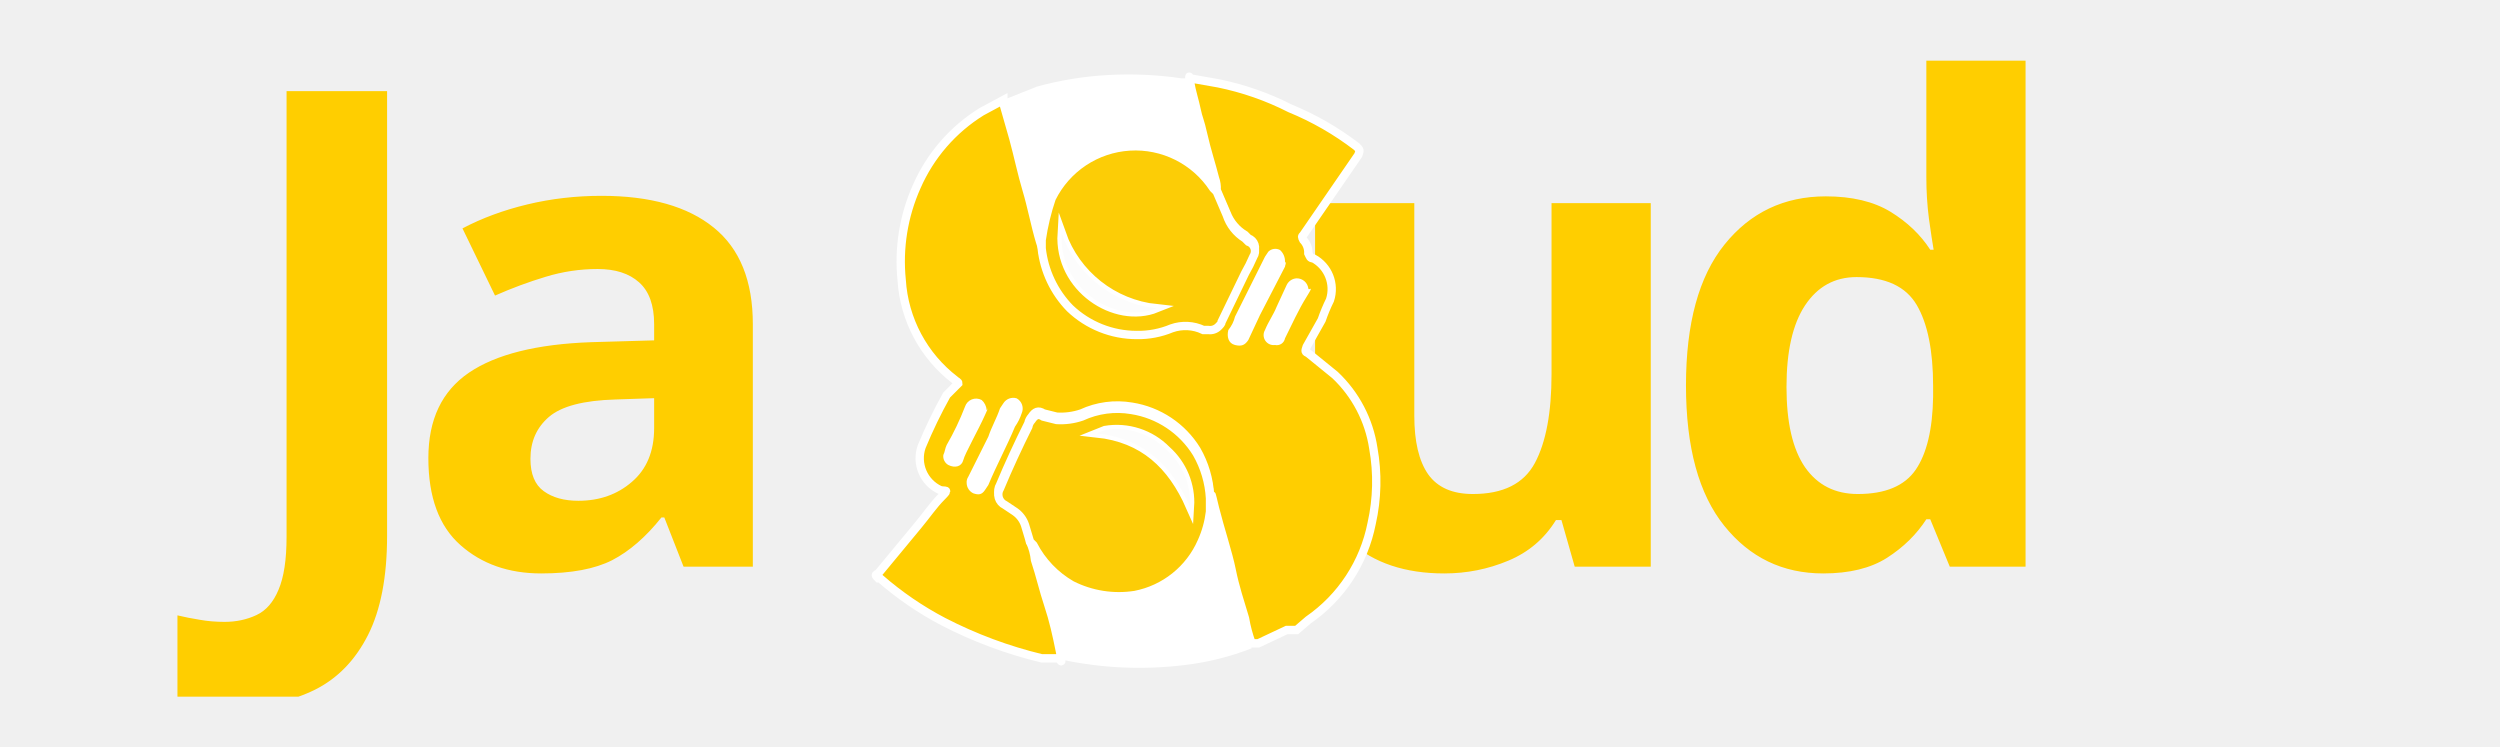
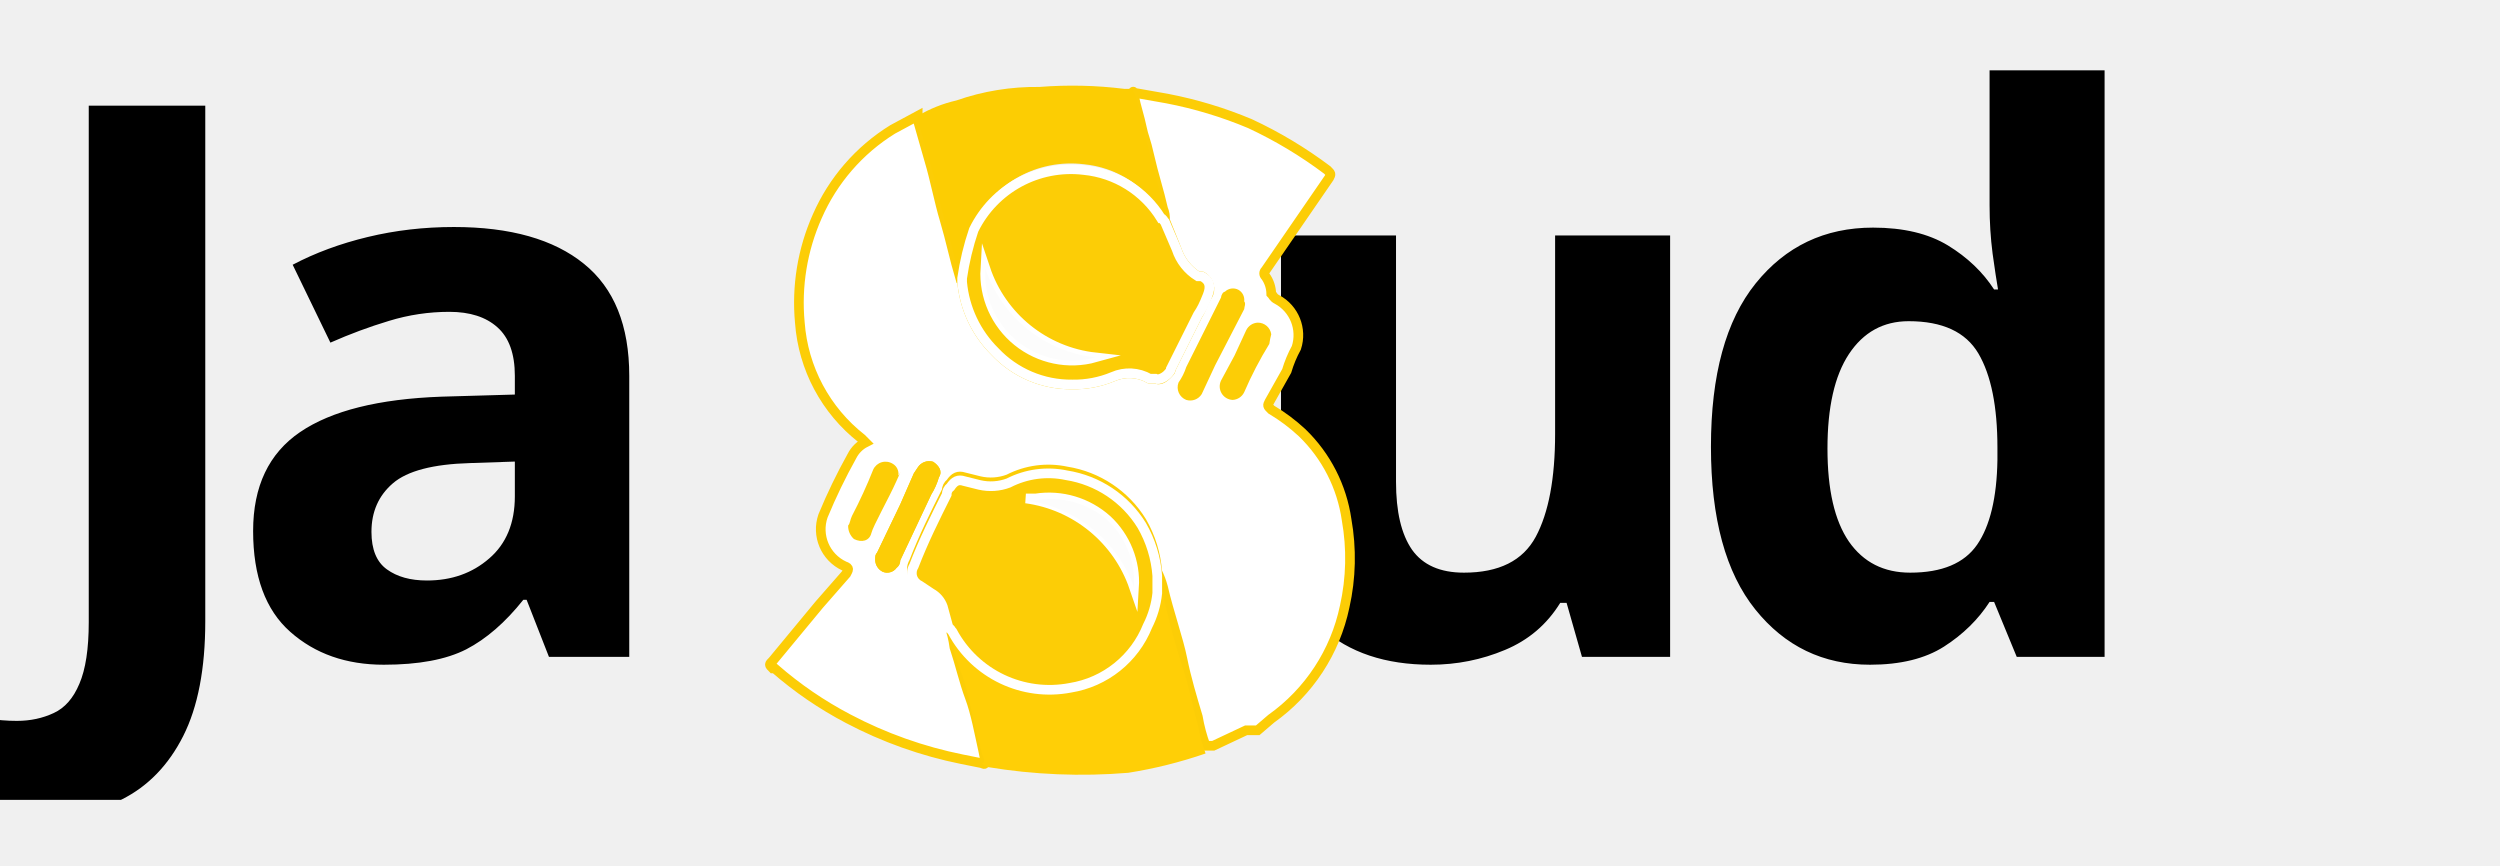
- <svg xmlns="http://www.w3.org/2000/svg" id="Layer_1" data-name="Layer 1" viewBox="0 0 150 44.8">
+ <svg xmlns="http://www.w3.org/2000/svg" id="Layer_1" data-name="Layer 1" viewBox="0 0 129.4 44.8">
  <defs>
-     <style>.cls-1{fill:none;}.cls-2{clip-path:url(#clip-path);}.cls-3{font-size:39.96px;font-family:Montserrat-Black, Montserrat;font-weight:800;letter-spacing:-0.07em;}.cls-3,.cls-6{fill:#ffce00;}.cls-4,.cls-7{fill:#fccd06;}.cls-5{fill:#fff;}.cls-6,.cls-7{stroke:#fff;stroke-miterlimit:10;stroke-width:0.5px;}.cls-8{fill:#fcfcfc;}</style>
-     <clipPath id="clip-path" transform="translate(0 1.8)">
+     <style>.cls-1{fill:none;}.cls-2{clip-path:url(#clip-path);}.cls-3{font-size:39.96px;font-family:Montserrat-Black, Montserrat;font-weight:800;letter-spacing:-0.07em;}.cls-4,.cls-9{fill:#fccd06;}.cls-5,.cls-6{fill:#fff;}.cls-6{stroke:#fccd06;}.cls-6,.cls-9{stroke-miterlimit:10;stroke-width:0.5px;}.cls-7{fill:#ffcf06;}.cls-8{fill:#fccd03;}.cls-9{stroke:#fff;}.cls-10{fill:#fcfcfc;}</style>
+     <clipPath id="clip-path" transform="translate(-12.7 1.4)">
      <rect class="cls-1" width="150" height="40" />
    </clipPath>
  </defs>
  <g class="cls-2">
-     <text class="cls-3" transform="translate(13.6 34)">
+     <text class="cls-3" transform="translate(1 34)">
      <tspan xml:space="preserve">Ja  rud</tspan>
    </text>
-     <path class="cls-4" d="M77.1,13.9c.1.1,0,.2,0,.3l-1.5,2.9-.7,1.5c-.2.3-.5.5-.8.3s-.5-.5-.4-.9a2,2,0,0,0,.4-.8l1.8-3.6.2-.3a.6.6,0,0,1,.7-.1A.9.9,0,0,1,77.1,13.9Z" transform="translate(0 1.8)" />
-     <path class="cls-4" d="M76.5,18.9a.6.6,0,0,1-.6-.9c.2-.5.5-.9.7-1.4l.6-1.3a.7.7,0,0,1,.6-.4.7.7,0,0,1,.7.6c0,.2-.1.3-.1.5s-.9,1.7-1.3,2.5A.5.5,0,0,1,76.5,18.9Z" transform="translate(0 1.8)" />
-     <path class="cls-5" d="M59.2,22.8c0,.1-.1.2-.1.3s-.8,1.8-1.3,2.7-.5.5-.9.3a.6.6,0,0,1-.3-.6c.1-.2.1-.4.2-.6a16.3,16.3,0,0,0,1.1-2.3.7.7,0,0,1,1-.4A.9.9,0,0,1,59.2,22.8Z" transform="translate(0 1.8)" />
-     <path class="cls-6" d="M63.5,37.7h-1a26.3,26.3,0,0,1-5.9-2.2,19.7,19.7,0,0,1-3.8-2.6h-.1c-.2-.2-.2-.2,0-.3l2.4-2.9c.5-.6.9-1.2,1.4-1.7s.2-.3-.1-.4a2.1,2.1,0,0,1-1.1-2.6,29.6,29.6,0,0,1,1.5-3.1l.7-.7c0-.1-.1-.1-.2-.2a8.2,8.2,0,0,1-3.2-6A11,11,0,0,1,55,9.4a10,10,0,0,1,3.9-4.5l1.3-.7v.2l.6,2.1c.3,1.1.5,2.1.8,3.1s.5,2.1.8,3.1.1-.1.1-.1v.3a6.1,6.1,0,0,0,1.7,3.6,5.8,5.8,0,0,0,4,1.6,5.2,5.2,0,0,0,2.1-.4,2.5,2.5,0,0,1,1.9.1h.3a.7.7,0,0,0,.6-.2c.1-.1.2-.2.2-.3l1.4-2.9a9.3,9.3,0,0,0,.5-1,.6.6,0,0,0-.3-.9l-.2-.2A2.6,2.6,0,0,1,73.6,11L73,9.6h0a1.7,1.7,0,0,0-.1-.7c-.2-.8-.5-1.7-.7-2.6s-.3-1-.4-1.5-.3-1.1-.4-1.7,0-.1,0-.2l1.7.3a16.9,16.9,0,0,1,4.3,1.5,17.4,17.4,0,0,1,4,2.3c.2.2.2.2.1.5l-3.3,4.8c-.1.1-.1.1,0,.3a1.1,1.1,0,0,1,.3.8c.1.2.1.3.3.3a2.1,2.1,0,0,1,1,2.5,10.4,10.4,0,0,0-.5,1.2L78.4,19c-.1.3-.1.3.1.4l1.6,1.3a7.6,7.6,0,0,1,2.3,4.4,11.4,11.4,0,0,1-.1,4.5,9.2,9.2,0,0,1-3.8,5.8l-.7.6h-.6l-1.7.8h-.4a8.3,8.3,0,0,1-.4-1.5c-.3-1-.6-1.9-.8-2.9s-.7-2.5-1-3.7-.1-.6-.3-.8h0a6.1,6.1,0,0,0-.8-2.7,5.6,5.6,0,0,0-3.9-2.6,5.1,5.1,0,0,0-3,.4,3.9,3.9,0,0,1-1.5.2l-.8-.2c-.3-.2-.5-.1-.7.2a.8.8,0,0,0-.2.4c-.6,1.2-1.2,2.5-1.7,3.7a.7.7,0,0,0,.3,1l.6.4a1.6,1.6,0,0,1,.6.8l.3,1v.2a3.5,3.5,0,0,1,.3,1.1c.3.9.5,1.8.8,2.7s.5,1.8.7,2.8S63.6,37.7,63.5,37.7Z" transform="translate(0 1.8)" />
-     <path class="cls-5" d="M77.1,13.9a.9.9,0,0,0-.3-.7.6.6,0,0,0-.7.1l-.2.3-1.8,3.6a2,2,0,0,1-.4.8c-.1.4,0,.8.4.9s.6,0,.8-.3l.7-1.5,1.5-2.9C77.1,14.1,77.2,14,77.1,13.9Z" transform="translate(0 1.8)" />
-     <path class="cls-4" d="M58,27.2a.7.7,0,0,0,.4.6c.3.1.5.1.7-.2l.2-.3c.5-1.2,1.1-2.3,1.6-3.5a3,3,0,0,0,.4-.8.7.7,0,0,0-.3-.9.7.7,0,0,0-.8.3l-.2.3c-.2.6-.5,1.1-.7,1.7l-1.2,2.4A.6.6,0,0,0,58,27.2Z" transform="translate(0 1.8)" />
-     <path class="cls-5" d="M76.5,18.9a.5.5,0,0,0,.6-.4c.4-.8.8-1.7,1.3-2.5s.1-.3.1-.5a.7.7,0,0,0-.7-.6.7.7,0,0,0-.6.4l-.6,1.3c-.2.5-.5.9-.7,1.4A.6.6,0,0,0,76.5,18.9Z" transform="translate(0 1.8)" />
-     <path class="cls-5" d="M59.2,22.8a.9.9,0,0,0-.3-.6.7.7,0,0,0-1,.4,16.3,16.3,0,0,1-1.1,2.3c-.1.2-.1.4-.2.6a.6.6,0,0,0,.3.6c.4.2.8.1.9-.3s.9-1.8,1.3-2.7S59.2,22.9,59.2,22.8Z" transform="translate(0 1.8)" />
-     <path class="cls-5" d="M63.5,37.7c.1,0,.2,0,.1-.2s-.5-1.9-.7-2.8-.5-1.8-.8-2.7a3.5,3.5,0,0,0-.3-1.1v-.2l.2.2a5.9,5.9,0,0,0,2.3,2.4,6.3,6.3,0,0,0,3.8.6,5.5,5.5,0,0,0,4-3.2,6.1,6.1,0,0,0,.5-1.8c.1,0,.1,0,0-.1v-.6c.2.2.2.5.3.8s.6,2.4,1,3.7.5,1.9.8,2.9a8.3,8.3,0,0,0,.4,1.5,16.4,16.4,0,0,1-4,1,22.3,22.3,0,0,1-7.3-.3Z" transform="translate(0 1.8)" />
-     <path class="cls-5" d="M62.5,12.6s-.1.2-.1.1-.5-2.1-.8-3.1-.5-2-.8-3.1l-.6-2.1V4.2l2-.8a20.3,20.3,0,0,1,4.3-.7,22,22,0,0,1,4.4.2h.5c0,.1-.1.1,0,.2s.3,1.1.4,1.7.3,1,.4,1.5.5,1.8.7,2.6a1.7,1.7,0,0,1,.1.7h0l-.2-.2a5.6,5.6,0,0,0-9.7.6,9,9,0,0,0-.6,2.2C62.4,12.3,62.5,12.6,62.5,12.6Z" transform="translate(0 1.8)" />
-     <path class="cls-7" d="M62.5,12.6h0a14,14,0,0,1,.6-2.5,5.6,5.6,0,0,1,9.7-.6l.2.2.6,1.4a2.6,2.6,0,0,0,1.1,1.4l.2.2a.6.6,0,0,1,.3.9,9.3,9.3,0,0,1-.5,1l-1.4,2.9c0,.1-.1.2-.2.3a.7.7,0,0,1-.6.2h-.3a2.5,2.5,0,0,0-1.9-.1,5.2,5.2,0,0,1-2.1.4,5.8,5.8,0,0,1-4-1.6,6.1,6.1,0,0,1-1.7-3.6Zm6.9,4.1a6.8,6.8,0,0,1-5.7-4.5C63.5,15.5,66.9,17.7,69.4,16.7Z" transform="translate(0 1.8)" />
-     <path class="cls-7" d="M72.6,28.9a6.1,6.1,0,0,1-.5,1.8,5.5,5.5,0,0,1-4,3.2,6.3,6.3,0,0,1-3.8-.6A5.9,5.9,0,0,1,62,30.9l-.2-.2-.3-1a1.6,1.6,0,0,0-.6-.8l-.6-.4a.7.7,0,0,1-.3-1c.5-1.2,1.1-2.5,1.7-3.7a.8.8,0,0,1,.2-.4c.2-.3.4-.4.7-.2l.8.2a3.9,3.9,0,0,0,1.5-.2,5.1,5.1,0,0,1,3-.4,5.6,5.6,0,0,1,3.9,2.6,6.1,6.1,0,0,1,.8,2.7h0v.6Zm-1.2-.3h0A4.2,4.2,0,0,0,70,25.2,4.2,4.2,0,0,0,66.3,24l-.5.2C68.6,24.5,70.3,26.1,71.4,28.6Z" transform="translate(0 1.8)" />
-     <path class="cls-5" d="M58,27.2a.6.6,0,0,1,.1-.4l1.2-2.4c.2-.6.5-1.1.7-1.7l.2-.3a.7.7,0,0,1,.8-.3.7.7,0,0,1,.3.9,3,3,0,0,1-.4.8c-.5,1.2-1.1,2.3-1.6,3.5l-.2.3c-.2.3-.4.3-.7.2A.7.7,0,0,1,58,27.2Z" transform="translate(0 1.8)" />
-     <path class="cls-8" d="M69.4,16.7c-2.5,1-5.9-1.2-5.7-4.5A6.8,6.8,0,0,0,69.4,16.7Z" transform="translate(0 1.8)" />
-     <path class="cls-8" d="M71.4,28.6c-1.1-2.5-2.8-4.1-5.6-4.4l.5-.2A4.2,4.2,0,0,1,70,25.2a4.2,4.2,0,0,1,1.4,3.3Z" transform="translate(0 1.8)" />
-     <rect class="cls-1" y="1.8" width="150" height="40" />
+     <path class="cls-4" d="M77.1,14.2c.1.1,0,.3,0,.4l-1.5,2.9L74.9,19a.7.7,0,0,1-.8.3.7.7,0,0,1-.4-.9,3,3,0,0,0,.4-.8L75.9,14c0-.1.1-.3.2-.3a.6.6,0,0,1,.7-.1A.6.6,0,0,1,77.1,14.2Z" transform="translate(-12.7 1.4)" />
+     <path class="cls-4" d="M76.5,19.3a.7.7,0,0,1-.6-1l.7-1.3.6-1.3a.7.7,0,0,1,.6-.4.7.7,0,0,1,.7.6,4.3,4.3,0,0,0-.1.5,19.6,19.6,0,0,0-1.3,2.5A.7.7,0,0,1,76.5,19.3Z" transform="translate(-12.7 1.4)" />
+     <path class="cls-5" d="M59.2,23.2c0,.1-.1.2-.1.3s-.8,1.8-1.3,2.7-.5.5-.9.3a.9.9,0,0,1-.3-.7c.1-.1.1-.3.2-.5a25.6,25.6,0,0,0,1.1-2.4.7.7,0,0,1,1-.3A.6.6,0,0,1,59.2,23.2Z" transform="translate(-12.7 1.4)" />
+     <path class="cls-6" d="M63.5,38.1l-1-.2a21.9,21.9,0,0,1-5.9-2.1,19.7,19.7,0,0,1-3.8-2.6h-.1c-.2-.2-.2-.2,0-.4l2.4-2.9,1.4-1.6c.1-.2.2-.3-.1-.4a2.1,2.1,0,0,1-1.1-2.6,29.6,29.6,0,0,1,1.5-3.1,1.6,1.6,0,0,1,.7-.7l-.2-.2a8.4,8.4,0,0,1-3.2-6A11,11,0,0,1,55,9.8a10,10,0,0,1,3.9-4.5l1.3-.7v.2l.6,2.1c.3,1,.5,2.1.8,3.1s.5,2,.8,3h.1v.2a5.8,5.8,0,0,0,1.7,3.6,5.4,5.4,0,0,0,4,1.7,5.2,5.2,0,0,0,2.1-.4,2.1,2.1,0,0,1,1.9.1h.3c.2.1.4,0,.6-.2s.2-.2.2-.3l1.4-2.8c.2-.3.3-.7.5-1s.1-.8-.3-1h-.2a2.6,2.6,0,0,1-1.1-1.4L73,10h0a1.3,1.3,0,0,0-.1-.6c-.2-.9-.5-1.8-.7-2.7s-.3-1-.4-1.5-.3-1.1-.4-1.6,0-.1,0-.2l1.7.3A21.6,21.6,0,0,1,77.4,5a22.3,22.3,0,0,1,4,2.4c.2.2.2.2.1.4l-3.3,4.8a.2.2,0,0,0,0,.3,1.6,1.6,0,0,1,.3.9c.1.1.1.2.3.3a2.1,2.1,0,0,1,1,2.5,6.1,6.1,0,0,0-.5,1.2l-.9,1.6c-.1.2-.1.2.1.4A9.5,9.5,0,0,1,80.1,21a7.8,7.8,0,0,1,2.3,4.5,11.4,11.4,0,0,1-.1,4.5,9.5,9.5,0,0,1-3.8,5.8l-.7.6h-.6l-1.7.8h-.4a8.3,8.3,0,0,1-.4-1.5c-.3-1-.6-2-.8-3s-.7-2.4-1-3.7a4.1,4.1,0,0,0-.3-.8h0a6.1,6.1,0,0,0-.8-2.6,5.6,5.6,0,0,0-3.9-2.6,4.5,4.5,0,0,0-3,.4,2.6,2.6,0,0,1-1.5.1l-.8-.2c-.3-.1-.5,0-.7.3a.5.5,0,0,0-.2.4c-.6,1.2-1.2,2.4-1.7,3.7a.7.7,0,0,0,.3,1l.6.4a1.3,1.3,0,0,1,.6.7l.3,1.1h0a5.3,5.3,0,0,1,.3,1.2c.3.9.5,1.8.8,2.6s.5,1.9.7,2.8S63.6,38.1,63.5,38.1Z" transform="translate(-12.7 1.4)" />
+     <path class="cls-4" d="M77.1,14.2a.6.6,0,0,0-.3-.6.6.6,0,0,0-.7.1c-.1,0-.2.2-.2.3l-1.8,3.6a3,3,0,0,1-.4.8.7.7,0,0,0,.4.9.7.7,0,0,0,.8-.3l.7-1.5,1.5-2.9C77.1,14.5,77.2,14.3,77.1,14.2Z" transform="translate(-12.7 1.4)" />
+     <path class="cls-4" d="M58,27.6a.7.7,0,0,0,.4.6.6.6,0,0,0,.7-.2.5.5,0,0,0,.2-.4l1.6-3.4a3.6,3.6,0,0,0,.4-.9c.2-.3,0-.6-.3-.8a.7.7,0,0,0-.8.3l-.2.3-.7,1.6-1.2,2.5C58,27.3,58,27.4,58,27.6Z" transform="translate(-12.7 1.4)" />
+     <path class="cls-4" d="M76.5,19.3a.7.7,0,0,0,.6-.4,19.6,19.6,0,0,1,1.3-2.5,4.3,4.3,0,0,1,.1-.5.7.7,0,0,0-.7-.6.7.7,0,0,0-.6.4L76.6,17l-.7,1.3A.7.7,0,0,0,76.5,19.3Z" transform="translate(-12.7 1.4)" />
+     <path class="cls-4" d="M59.2,23.2a.6.6,0,0,0-.3-.6.7.7,0,0,0-1,.3,25.6,25.6,0,0,1-1.1,2.4c-.1.2-.1.4-.2.5a.9.9,0,0,0,.3.7c.4.2.8.1.9-.3s.9-1.8,1.3-2.7S59.2,23.3,59.2,23.2Z" transform="translate(-12.7 1.4)" />
+     <path class="cls-7" d="M63.5,38.1c.1,0,.2-.1.1-.3s-.5-1.8-.7-2.8-.5-1.7-.8-2.6a5.3,5.3,0,0,0-.3-1.2h0c.1,0,.1.1.2.2a5.7,5.7,0,0,0,6.1,2.9,5.2,5.2,0,0,0,4-3.2,4.8,4.8,0,0,0,.5-1.7c.1,0,.1-.1,0-.1v-.7a4.1,4.1,0,0,1,.3.8c.3,1.3.6,2.5,1,3.7s.5,2,.8,3a8.3,8.3,0,0,0,.4,1.5,23.5,23.5,0,0,1-4,1,29.6,29.6,0,0,1-7.3-.3Z" transform="translate(-12.7 1.4)" />
+     <path class="cls-8" d="M62.5,13h-.1c-.3-1-.5-2-.8-3s-.5-2.1-.8-3.1l-.6-2.1V4.6a7,7,0,0,1,2-.8,12.5,12.5,0,0,1,4.3-.7,21.7,21.7,0,0,1,4.4.1h.5c0,.1-.1.1,0,.2s.3,1.1.4,1.6.3,1,.4,1.5.5,1.8.7,2.7a1.3,1.3,0,0,1,.1.6h0c-.1-.1-.1-.2-.2-.2a5.3,5.3,0,0,0-4-2.5,5.6,5.6,0,0,0-5.7,3.1,7.9,7.9,0,0,0-.6,2.2C62.4,12.7,62.5,13,62.5,13Z" transform="translate(-12.7 1.4)" />
+     <path class="cls-9" d="M62.5,13h0a14,14,0,0,1,.6-2.5,5.6,5.6,0,0,1,5.7-3.1,5.3,5.3,0,0,1,4,2.5c.1,0,.1.1.2.2l.6,1.4a2.6,2.6,0,0,0,1.1,1.4h.2c.4.2.5.5.3,1s-.3.7-.5,1l-1.4,2.8c0,.1-.1.2-.2.3s-.4.3-.6.2h-.3a2.1,2.1,0,0,0-1.9-.1,5.2,5.2,0,0,1-2.1.4,5.4,5.4,0,0,1-4-1.7,5.8,5.8,0,0,1-1.7-3.6Zm6.9,4.1a6.8,6.8,0,0,1-5.7-4.6A4.5,4.5,0,0,0,69.4,17.1Z" transform="translate(-12.7 1.4)" />
+     <path class="cls-9" d="M72.6,29.3a4.8,4.8,0,0,1-.5,1.7,5.2,5.2,0,0,1-4,3.2A5.7,5.7,0,0,1,62,31.3c-.1-.1-.1-.2-.2-.2L61.5,30a1.3,1.3,0,0,0-.6-.7l-.6-.4a.7.7,0,0,1-.3-1c.5-1.3,1.1-2.5,1.7-3.7a.5.5,0,0,1,.2-.4c.2-.3.4-.4.7-.3l.8.2a2.6,2.6,0,0,0,1.5-.1,4.5,4.5,0,0,1,3-.4,5.6,5.6,0,0,1,3.9,2.6,6.1,6.1,0,0,1,.8,2.6h0v.7ZM71.4,29h0A4.4,4.4,0,0,0,70,25.5a4.5,4.5,0,0,0-3.7-1.1h-.5A6.9,6.9,0,0,1,71.4,29Z" transform="translate(-12.7 1.4)" />
+     <path class="cls-4" d="M58,27.6c0-.2,0-.3.1-.4l1.2-2.5.7-1.6.2-.3a.7.7,0,0,1,.8-.3c.3.2.5.5.3.8a3.6,3.6,0,0,1-.4.9l-1.6,3.4a.5.5,0,0,1-.2.4.6.6,0,0,1-.7.2A.7.7,0,0,1,58,27.6Z" transform="translate(-12.7 1.4)" />
+     <path class="cls-10" d="M69.4,17.1a4.5,4.5,0,0,1-5.7-4.6A6.8,6.8,0,0,0,69.4,17.1Z" transform="translate(-12.7 1.4)" />
+     <path class="cls-10" d="M71.4,29a6.9,6.9,0,0,0-5.6-4.5h.5A4.5,4.5,0,0,1,70,25.5a4.4,4.4,0,0,1,1.4,3.4Z" transform="translate(-12.7 1.4)" />
  </g>
</svg>
